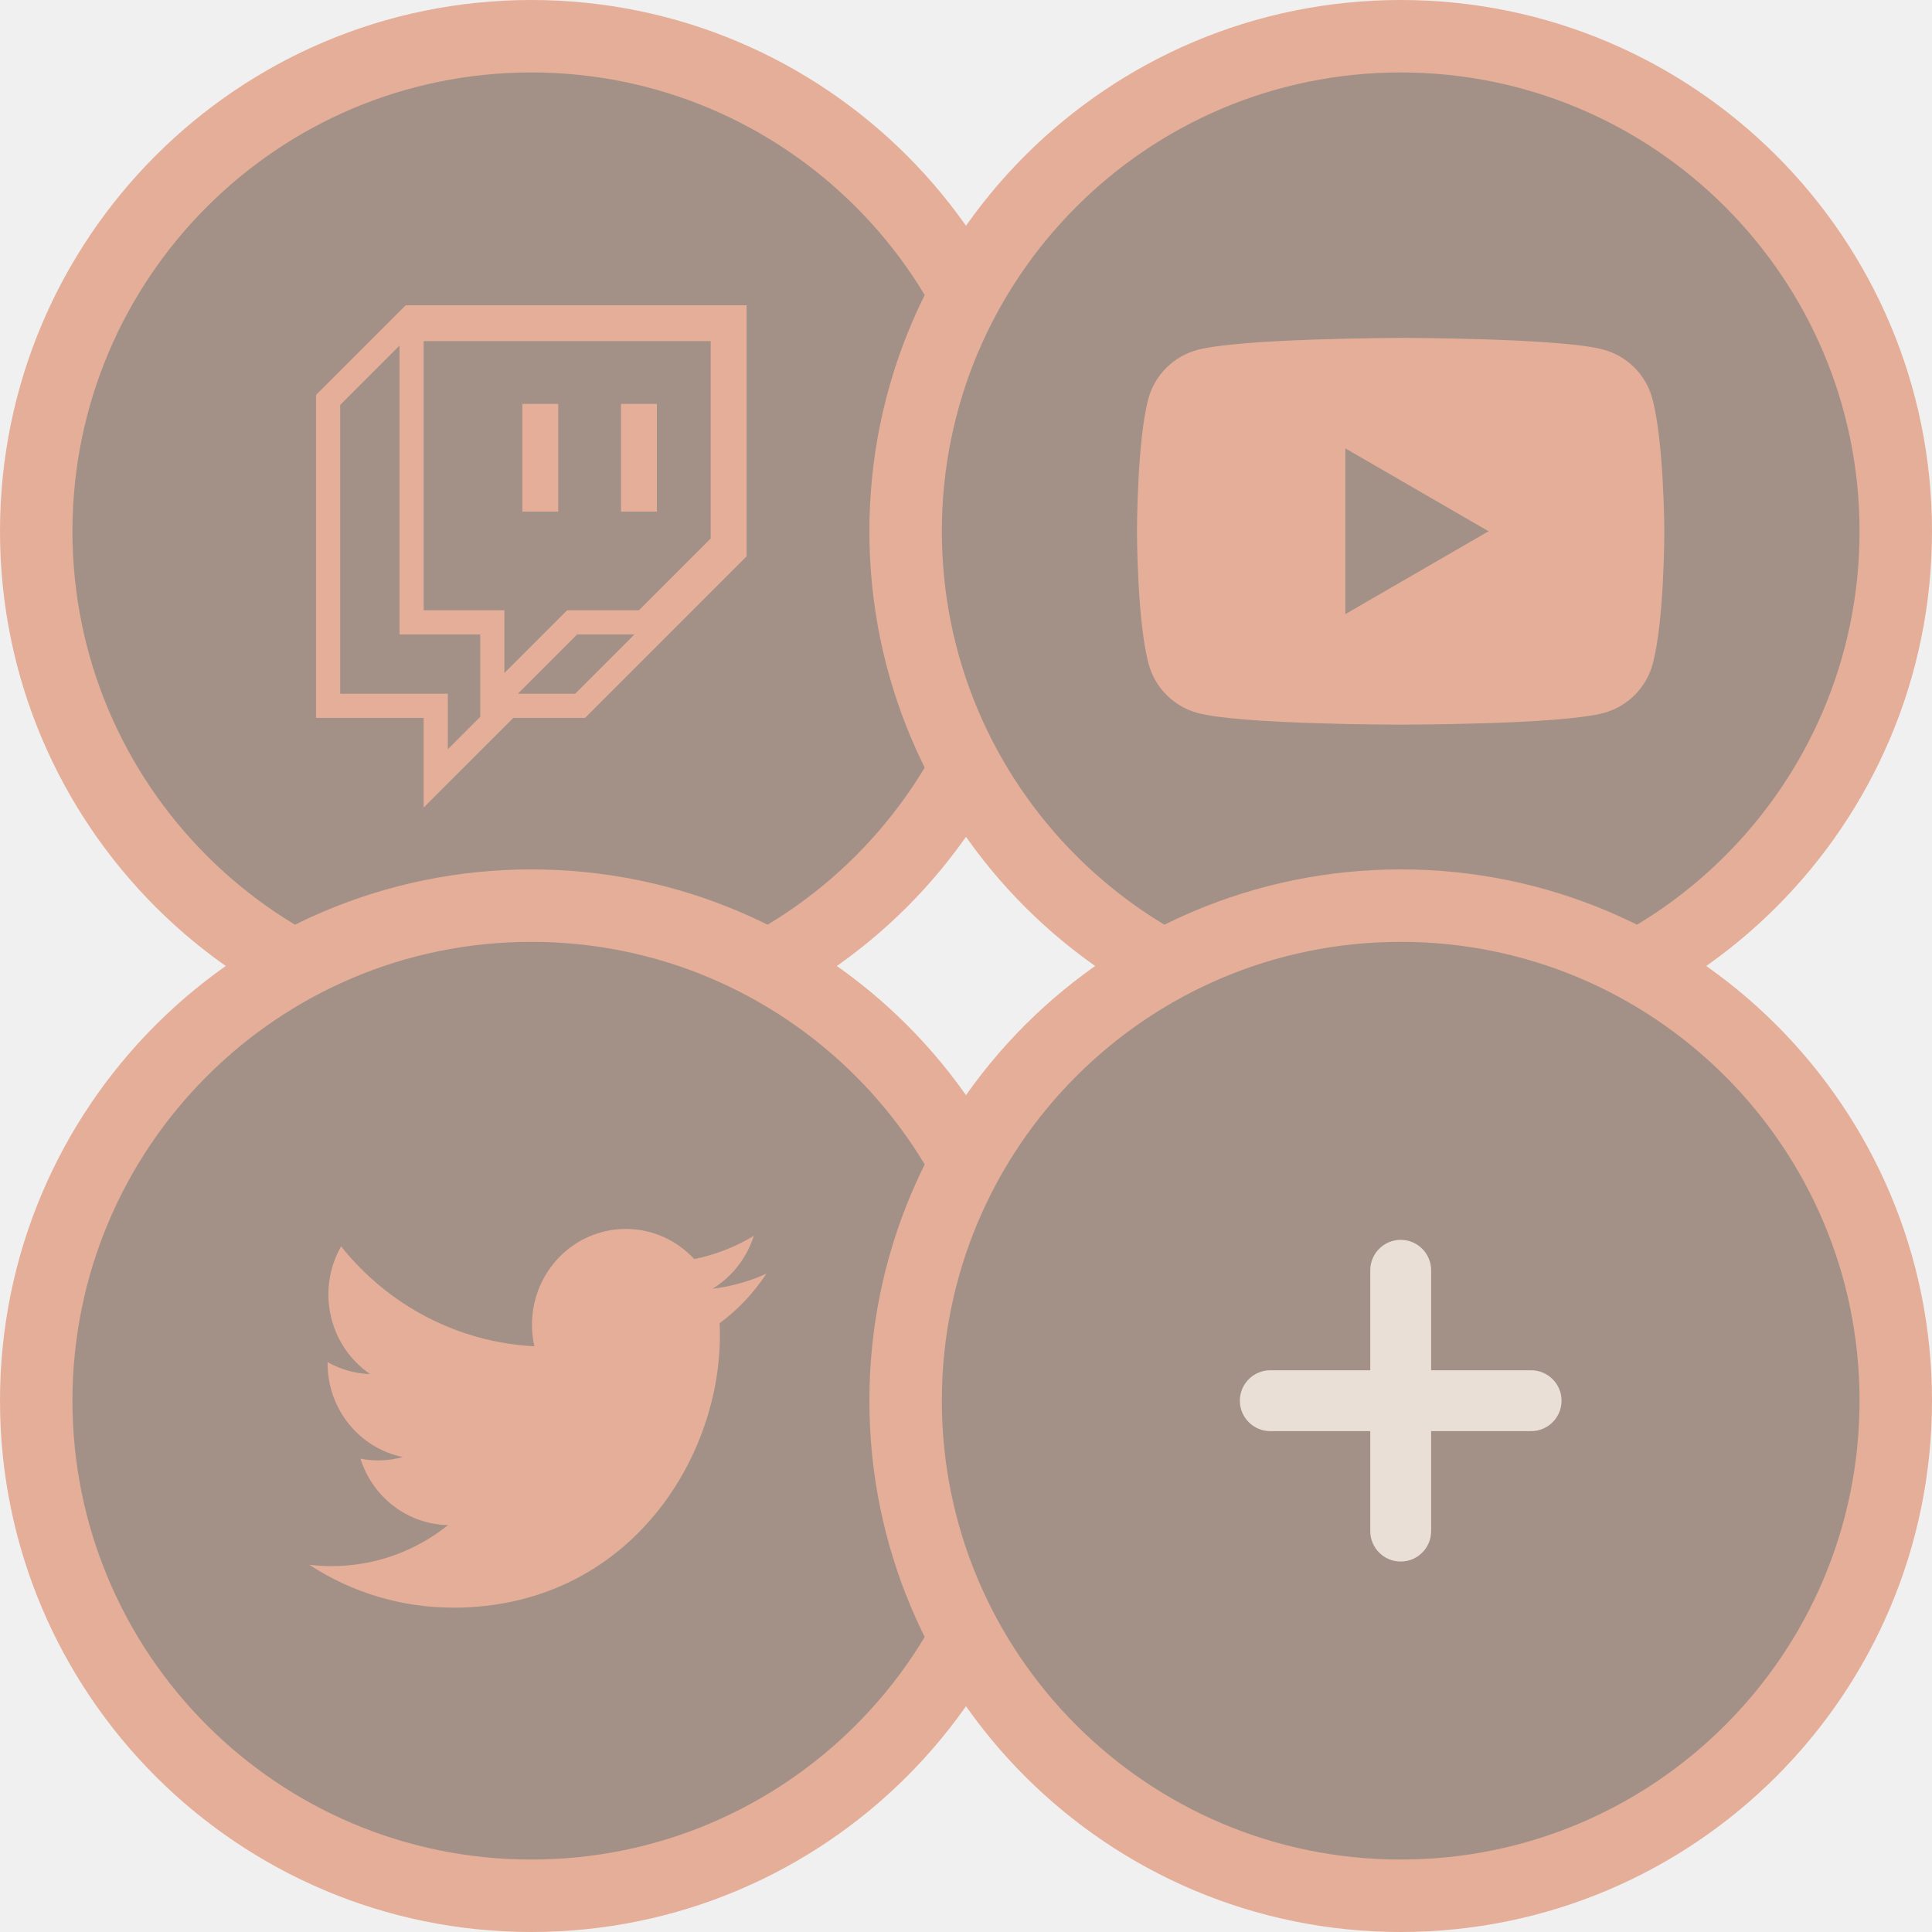
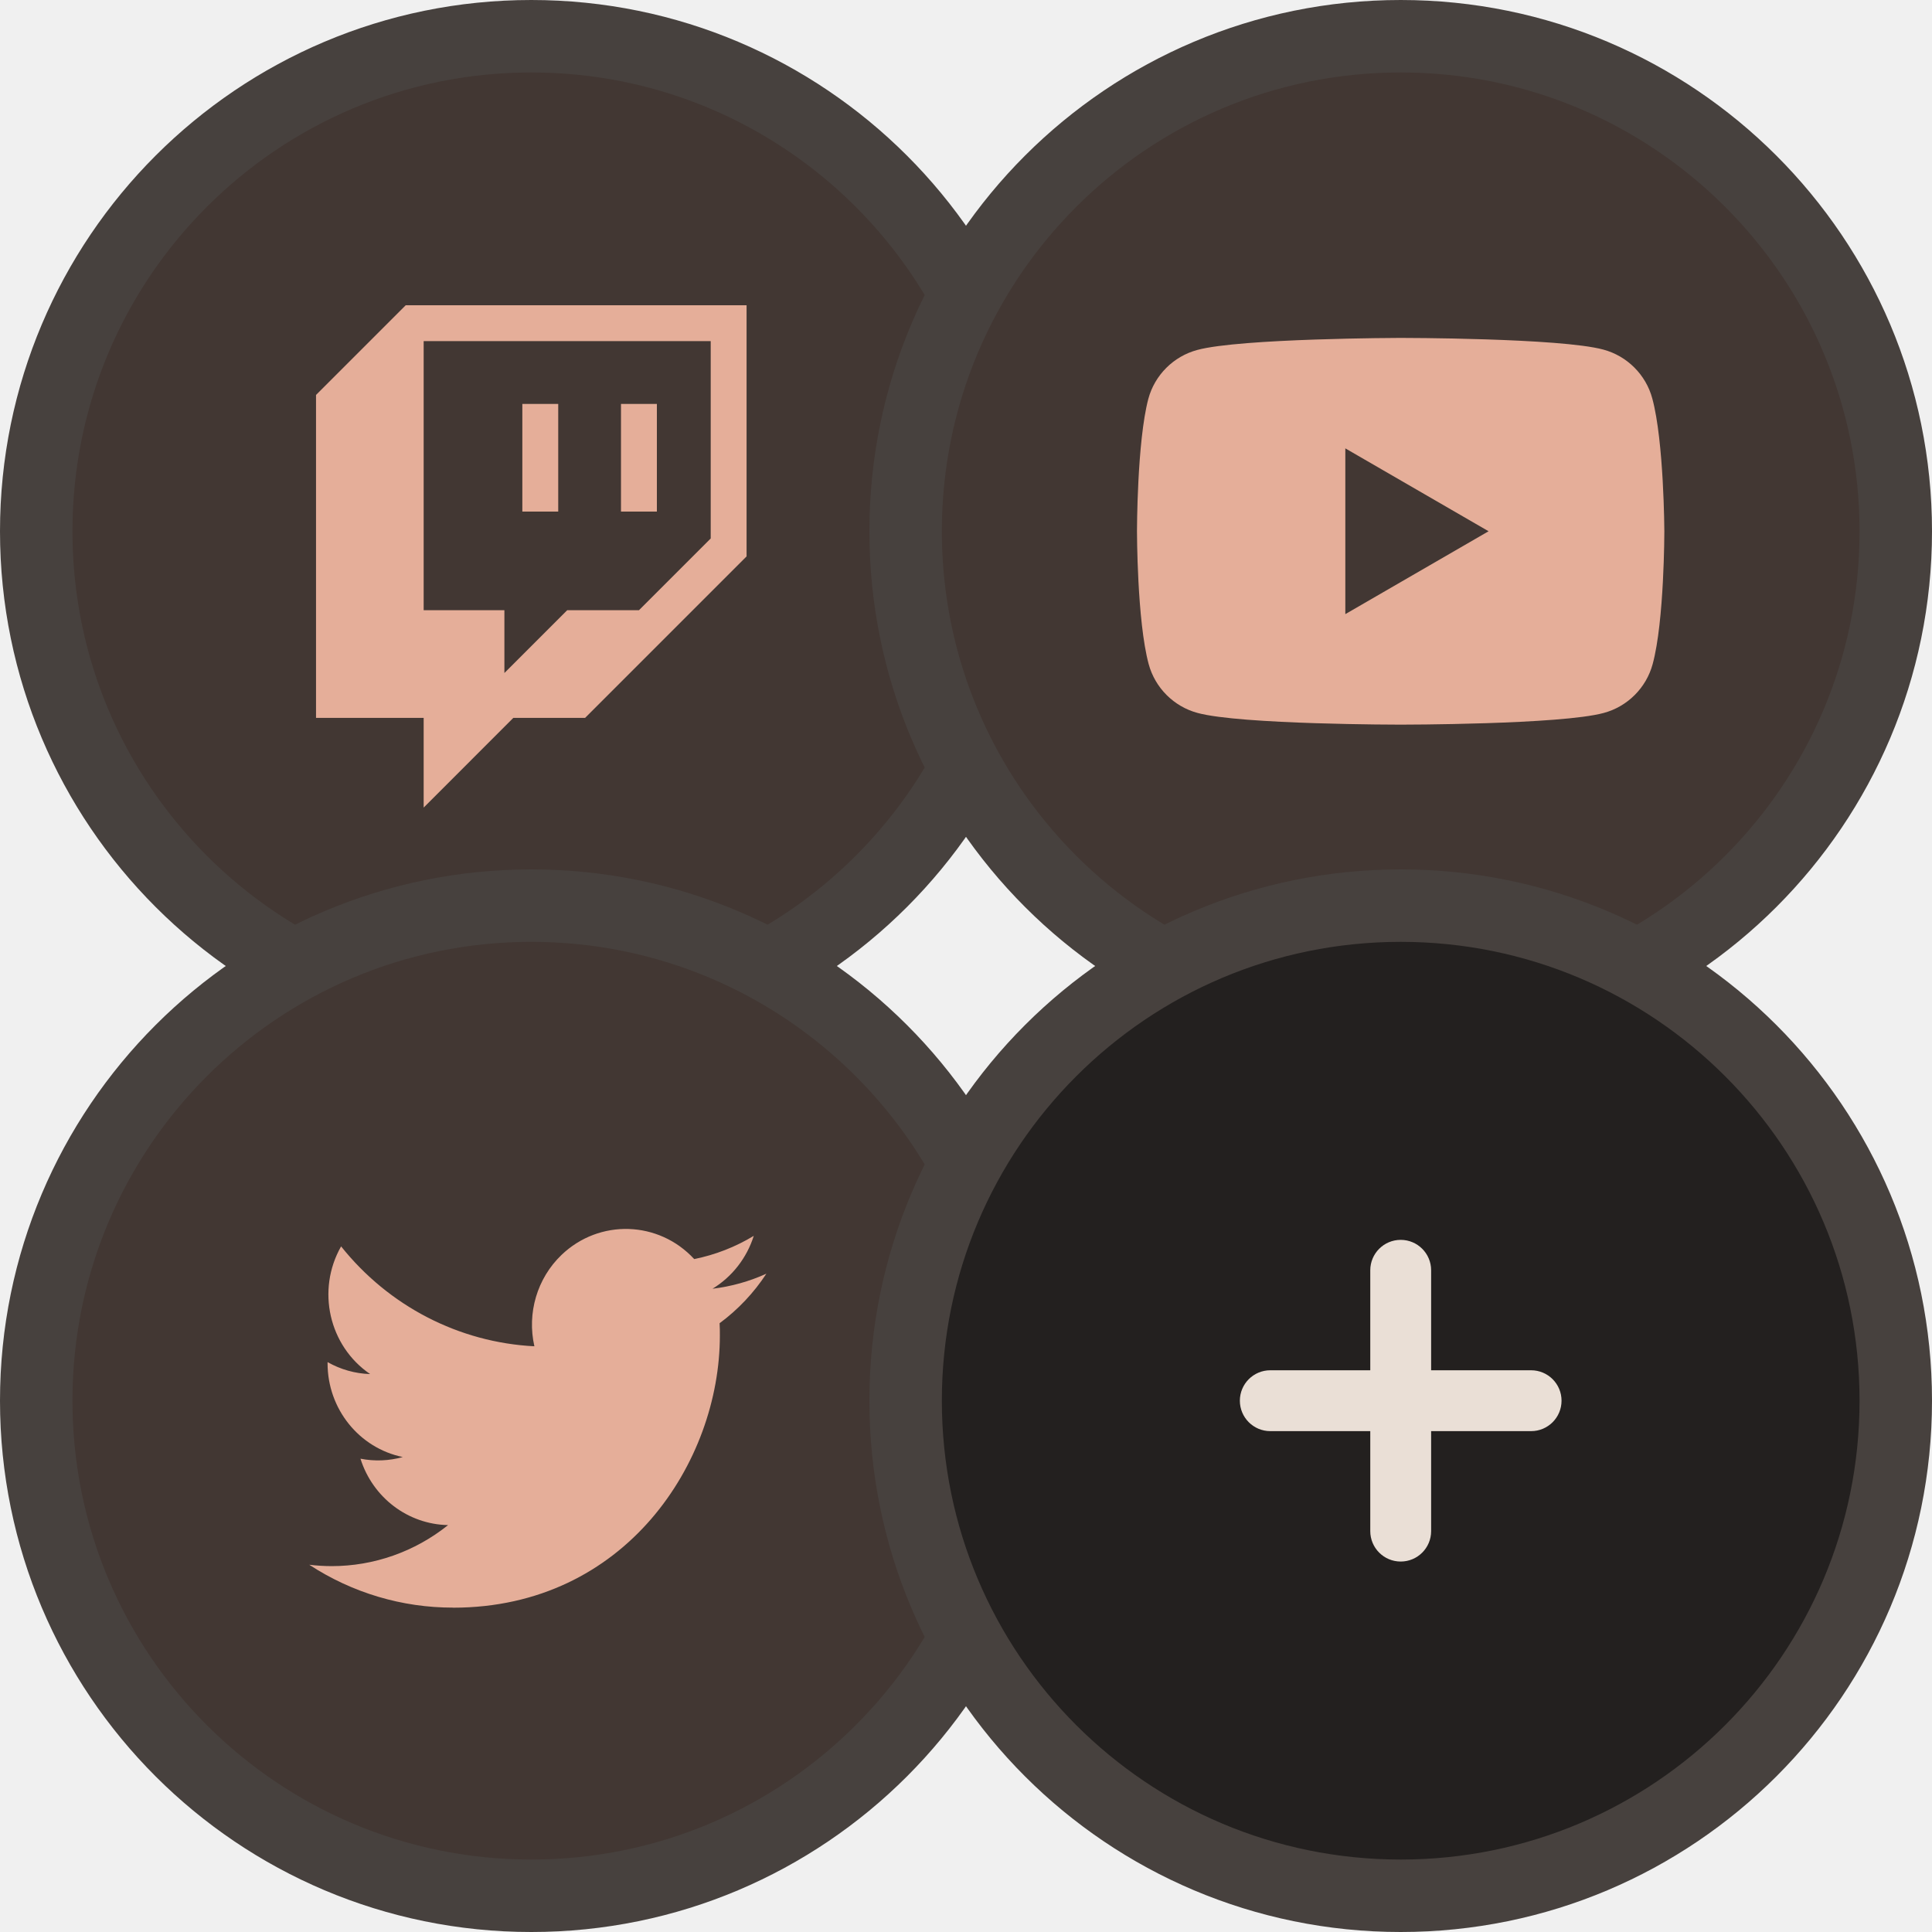
<svg xmlns="http://www.w3.org/2000/svg" width="80" height="80" viewBox="0 0 80 80" fill="none">
-   <g clip-path="url(#clip0_124_289)">
-     <path d="M22 42.5C33.322 42.5 42.5 33.322 42.5 22C42.5 10.678 33.322 1.5 22 1.5C10.678 1.5 1.5 10.678 1.5 22C1.5 33.322 10.678 42.5 22 42.5Z" fill="#A39187" stroke="#E5AE99" stroke-width="3" />
-     <path d="M22 78.5C33.322 78.5 42.5 69.322 42.5 58C42.5 46.678 33.322 37.5 22 37.5C10.678 37.5 1.5 46.678 1.5 58C1.5 69.322 10.678 78.5 22 78.5Z" fill="#A39187" stroke="#E5AE99" stroke-width="3" />
-     <path d="M58 42.5C69.322 42.5 78.5 33.322 78.5 22C78.5 10.678 69.322 1.5 58 1.5C46.678 1.5 37.5 10.678 37.5 22C37.5 33.322 46.678 42.5 58 42.5Z" fill="#A39187" stroke="#E5AE99" stroke-width="3" />
-     <path d="M58 78.5C69.322 78.5 78.5 69.322 78.5 58C78.5 46.678 69.322 37.5 58 37.5C46.678 37.5 37.5 46.678 37.5 58C37.5 69.322 46.678 78.5 58 78.5Z" fill="#A39187" stroke="#E5AE99" stroke-width="3" />
-     <mask id="mask0_124_289" style="mask-type:luminance" maskUnits="userSpaceOnUse" x="9" y="46" width="26" height="26">
+   <g clip-path="url(#clip0_474_518)">
+     <path d="M22 42.5C33.322 42.5 42.5 33.322 42.5 22C42.5 10.678 33.322 1.5 22 1.5C10.678 1.5 1.5 10.678 1.5 22C1.5 33.322 10.678 42.5 22 42.5Z" fill="#423733" stroke="#47413E" stroke-width="3" />
+     <path d="M22 78.5C33.322 78.5 42.5 69.322 42.5 58C42.5 46.678 33.322 37.5 22 37.5C10.678 37.5 1.5 46.678 1.5 58C1.5 69.322 10.678 78.5 22 78.5Z" fill="#423733" stroke="#47413E" stroke-width="3" />
+     <path d="M58 42.5C69.322 42.5 78.5 33.322 78.5 22C78.5 10.678 69.322 1.5 58 1.5C46.678 1.5 37.5 10.678 37.5 22C37.5 33.322 46.678 42.5 58 42.5Z" fill="#423733" stroke="#47413E" stroke-width="3" />
+     <path d="M58 78.5C69.322 78.5 78.5 69.322 78.5 58C78.5 46.678 69.322 37.5 58 37.5C46.678 37.5 37.5 46.678 37.5 58C37.5 69.322 46.678 78.5 58 78.5Z" fill="#23201F" stroke="#47413E" stroke-width="3" />
+     <mask id="mask0_474_518" style="mask-type:luminance" maskUnits="userSpaceOnUse" x="9" y="46" width="26" height="26">
      <path d="M35 46H9V72H35V46Z" fill="white" />
    </mask>
-     <g mask="url(#mask0_124_289)">
+     <g mask="url(#mask0_474_518)">
      <path d="M29.797 54.792C29.808 54.962 29.808 55.132 29.808 55.304C29.808 60.536 25.902 66.571 18.759 66.571V66.568C16.649 66.571 14.583 65.955 12.806 64.793C13.113 64.83 13.422 64.849 13.731 64.85C15.479 64.851 17.178 64.253 18.554 63.151C16.892 63.119 15.435 62.014 14.926 60.401C15.508 60.516 16.108 60.492 16.679 60.333C14.867 59.96 13.564 58.337 13.564 56.452C13.564 56.435 13.564 56.418 13.564 56.402C14.104 56.708 14.708 56.879 15.326 56.897C13.62 55.734 13.094 53.42 14.124 51.61C16.096 54.084 19.005 55.588 22.128 55.747C21.815 54.372 22.242 52.931 23.251 51.964C24.815 50.465 27.275 50.541 28.745 52.135C29.615 51.961 30.449 51.635 31.212 51.174C30.922 52.091 30.315 52.869 29.504 53.364C30.274 53.272 31.026 53.062 31.734 52.741C31.213 53.537 30.556 54.231 29.797 54.792Z" fill="#E5AE99" />
    </g>
    <path fill-rule="evenodd" clip-rule="evenodd" d="M66.392 14.476C67.376 14.74 68.154 15.517 68.418 16.5C68.903 18.289 68.917 21.999 68.917 21.999C68.917 21.999 68.917 25.724 68.433 27.499C68.168 28.481 67.39 29.259 66.406 29.522C64.63 30.006 57.999 30.006 57.999 30.006C57.999 30.006 51.367 30.006 49.591 29.522C48.607 29.259 47.829 28.481 47.564 27.499C47.08 25.709 47.08 21.999 47.08 21.999C47.08 21.999 47.08 18.289 47.55 16.515C47.814 15.532 48.592 14.755 49.576 14.491C51.353 14.007 57.984 13.992 57.984 13.992C57.984 13.992 64.615 13.992 66.392 14.476ZM61.639 21.998L55.707 25.43V18.566L61.639 21.998Z" fill="#E5AE99" />
-     <path d="M30.414 13.14V22.833L24.021 29.226H21.05L18.043 32.232V29.226H13.586V16.561L17.007 13.14H30.414ZM17.043 25.769H20.386V29.075L21.239 28.222L23.693 25.769H26.664L29.929 22.504V13.625H17.043V25.769Z" fill="#A39187" stroke="#E5AE99" />
+     <path d="M16.8 12.64L13.086 16.354V29.725H17.543V33.44L21.257 29.725H24.229L30.914 23.04V12.64H16.8ZM29.429 22.297L26.457 25.268H23.486L20.886 27.868V25.268H17.543V14.125H29.429V22.297Z" fill="#E5AE99" />
    <path d="M27.2 16.726H25.714V21.183H27.2V16.726Z" fill="#E5AE99" />
-     <path d="M23.114 16.726H21.629V21.183H23.114V16.726Z" fill="#E5AE99" />
+     <path d="M23.115 16.726H21.629V21.183H23.115V16.726Z" fill="#E5AE99" />
    <path fill-rule="evenodd" clip-rule="evenodd" d="M58 51.34C58.696 51.34 59.26 51.904 59.26 52.6V56.74H63.4C64.096 56.74 64.66 57.304 64.66 58C64.66 58.696 64.096 59.26 63.4 59.26H59.26V63.4C59.26 64.096 58.696 64.66 58 64.66C57.304 64.66 56.74 64.096 56.74 63.4V59.26H52.6C51.904 59.26 51.34 58.696 51.34 58C51.34 57.304 51.904 56.74 52.6 56.74H56.74V52.6C56.74 51.904 57.304 51.34 58 51.34Z" fill="#EADFD6" />
  </g>
  <defs>
-     <clipPath id="clip0_124_289">
+     <clipPath id="clip0_474_518">
      <rect width="80" height="80" fill="white" />
    </clipPath>
  </defs>
</svg>
